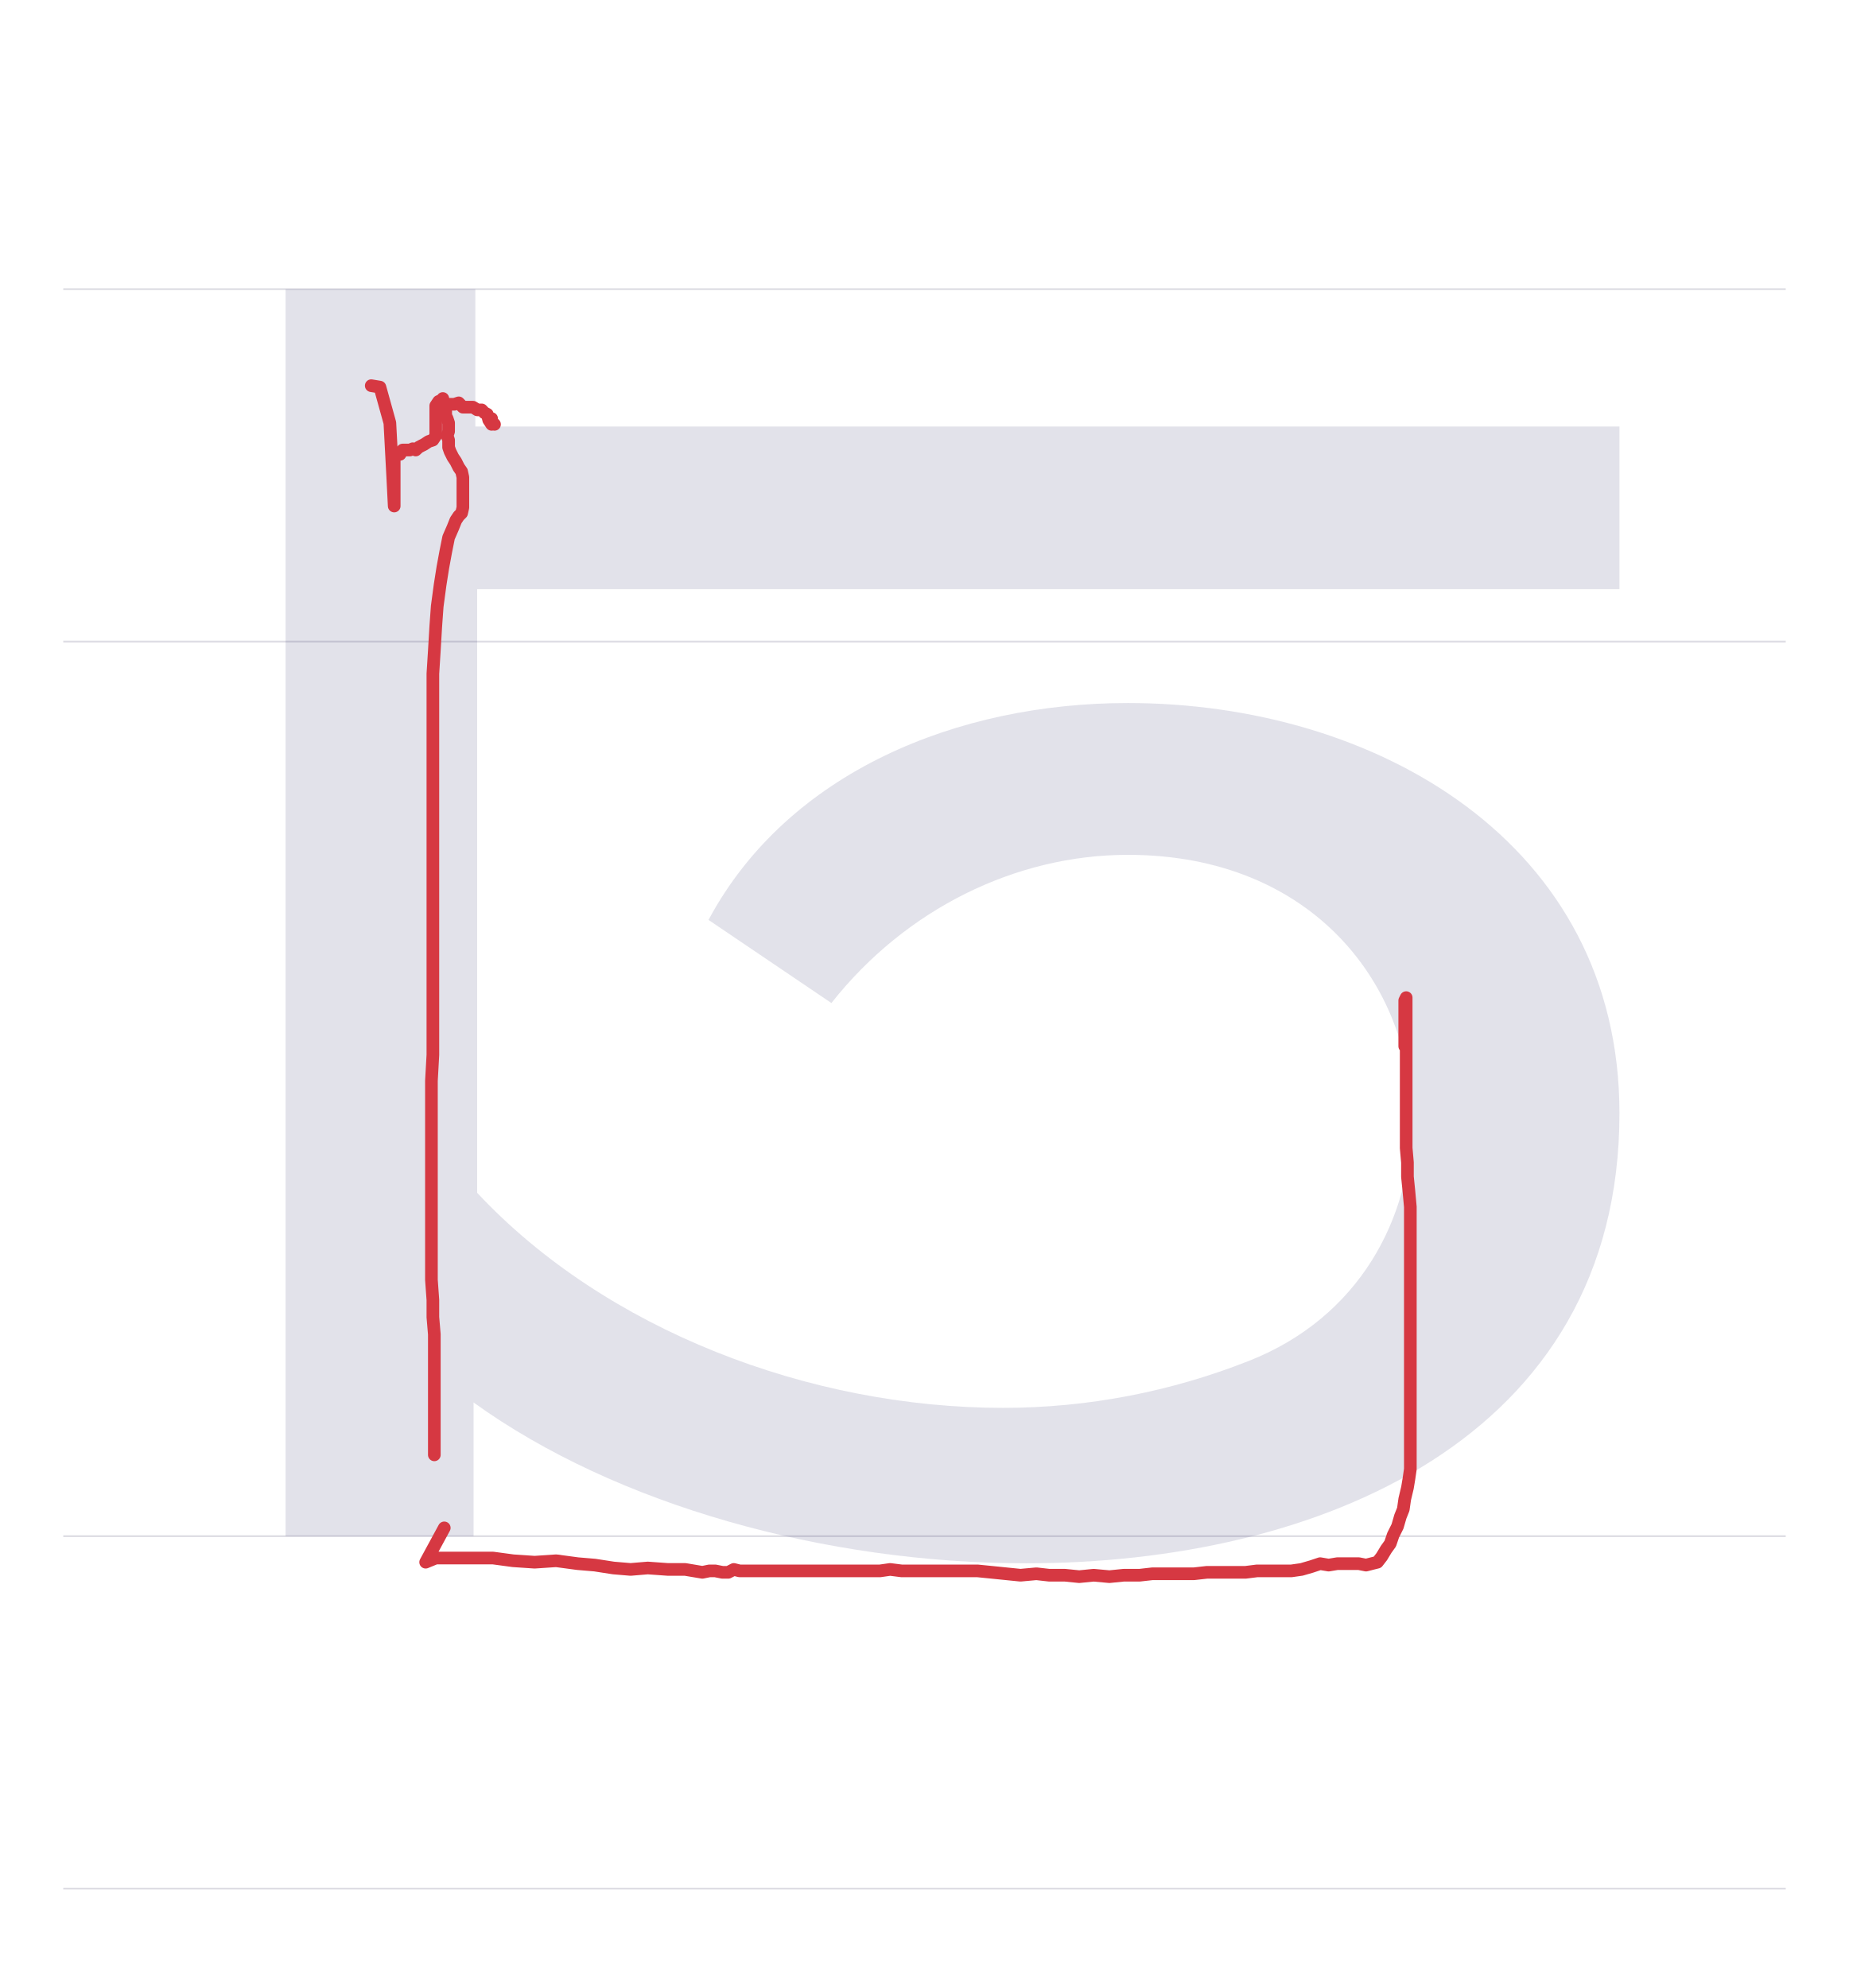
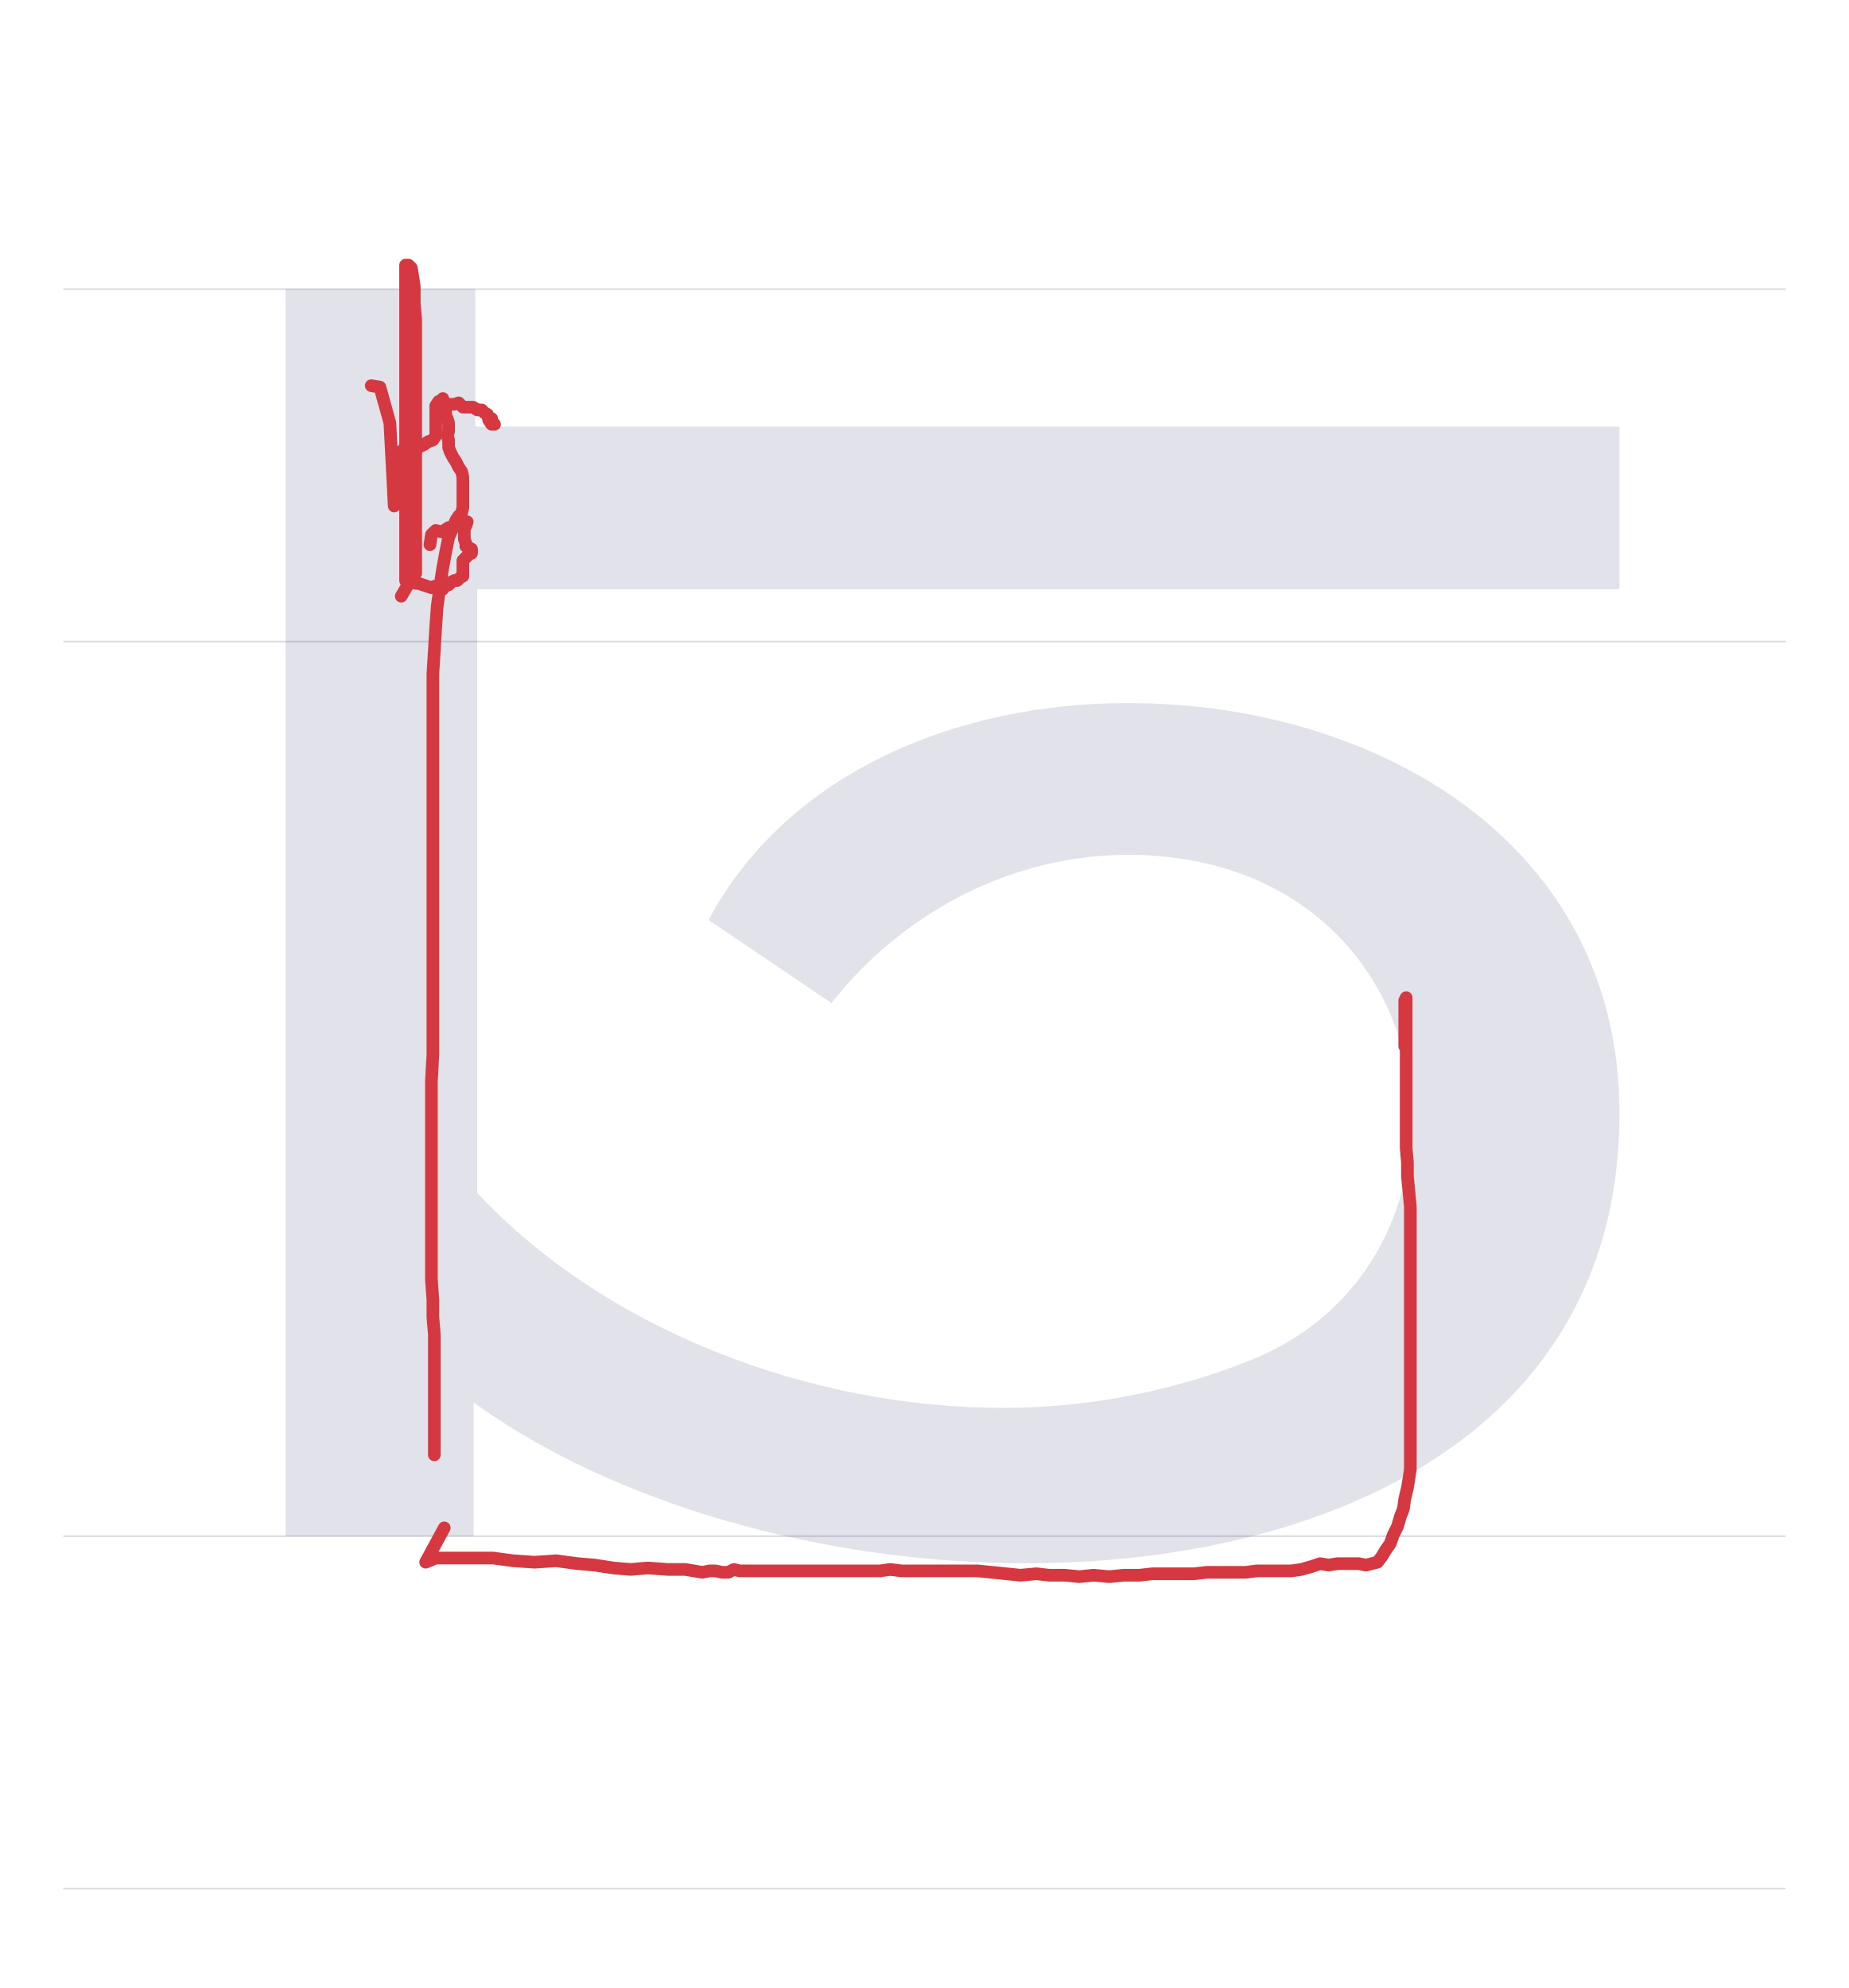
<svg xmlns="http://www.w3.org/2000/svg" viewBox="0 0 1023 1100">
  <rect width="100%" height="100%" fill="white" />
  <path d="M35 850H988" stroke="#dedde4" fill="none" />
  <path d="M35 355H988" stroke="#dedde4" fill="none" />
  <path d="M35 160H988" stroke="#dedde4" fill="none" />
  <path d="M35 1045H988" stroke="#dedde4" fill="none" />
  <path d="M524 461C430 461 336 423 292 341L360 295C401 347 462 377 524 377C627 377 681 304 681 231C681 176 652 121 591 97C548 80 502 71 455 71C348 71 235 114 164 190V524H796V614H163V690H58V0H162V74C241 17 357 -15 468 -15C628 -15 796 53 796 234C796 384 661 461 524 461Z" fill="#08084d" opacity=".12" transform="translate(100.0 850) scale(1 -1)" />
  <path d="M205.4,213.4L210.2,214.2L215.7,234L217.3,264.1L218.1,280L218.1,253.8L218.1,252.2L219.7,250.6L221.3,251.4L222.8,249L224.4,249L226.8,249L228.4,248.3L230,249L231.6,247.5L233.1,246.7L234.7,245.9L237.1,244.3L239.5,243.5L241.1,241.1L241.1,238.7L241.1,236.4L241.1,234L241.1,230.8L241.1,229.2L241.1,227.6L241.1,226L241.1,224.5L242.7,222.1L244.3,223.7L245.8,224.5L247.4,223.7L249.8,223.7L251.4,223.7L253.8,222.9L256.1,225.3L258.5,225.3L261.7,225.3L264.1,226.8L266.5,226.8L268,228.4L269.6,229.2L270.4,232.4L272,234.8L272,233.2L272,231.6L272,233.2L273.6,234.8" fill="none" stroke="#d63842" stroke-width="7" stroke-linecap="round" stroke-linejoin="round" />
  <path d="M240.3,805L240.3,771.6L240.3,769.3L240.3,756.6L240.3,747.1L240.3,738.3L239.5,728.8L239.5,719.3L238.7,708.2L238.7,694.7L238.7,680.5L238.7,664.6L238.7,646.4L238.7,628.9L238.7,613L238.7,598L239.5,583.7L239.5,569.4L239.5,555.2L239.5,540.9L239.5,525.8L239.5,510.7L239.5,496.5L239.5,481.4L239.5,467.9L239.5,453.6L239.5,440.2L239.5,426.7L239.5,413.2L239.5,398.9L239.5,386.2L239.5,372.8L240.3,360.1L241.1,346.6L241.9,335.5L243.5,323.6L245,314.1L246.6,305.4L248.2,297.4L250.6,291.9L252.2,287.9L253.8,285.5L255.4,283.9L256.1,280.8L256.1,279.2L256.1,276L256.1,272.8L256.1,269.7L256.1,267.3L256.1,264.1L255.4,260.9L253.8,258.6L252.2,255.4L250.6,253L249.8,251.4L249,249.8L248.2,247.5L248.2,245.1L248.2,243.5L247.4,241.1L248.2,238.7L248.2,236.4L248.2,234L247.4,231.6L246.6,230L246.6,227.6L245.8,225.3L245,223.7L245,222.1L245,220.5" fill="none" stroke="#d63842" stroke-width="7" stroke-linecap="round" stroke-linejoin="round" />
  <path d="M245.8,845.4L235.5,864.4L241.1,862.1L245,862.1L248.2,862.1L252.2,862.1L256.9,862.1L264.1,862.1L272.8,862.1L283.9,863.6L295.8,864.4L307.7,863.6L319.6,865.2L329.1,866L339.4,867.6L348.9,868.4L358.4,867.6L369.5,868.4L379.1,868.4L388.6,870L392.5,869.2L395.7,869.2L399.7,870L402.9,870L406,868.4L409.2,869.2L412.4,869.2L414.8,869.2L417.9,869.2L420.3,869.2L422.7,869.2L425.1,869.2L428.2,869.2L430.6,869.2L432.2,869.2L434.6,869.2L437,869.2L439.3,869.2L441.7,869.2L444.1,869.2L446.5,869.2L448.9,869.2L450.4,869.2L452,869.2L454.4,869.2L456.8,869.2L459.2,869.2L462.3,869.2L465.5,869.2L468.7,869.2L472.6,869.2L477.4,869.2L482.2,869.2L486.9,869.2L492.5,868.4L498.8,869.2L505.2,869.2L511.5,869.2L518.6,869.2L525,869.2L532.9,869.2L540.8,869.2L548.8,870L556.7,870.8L564.6,871.6L573.4,870.8L580.5,871.6L589.2,871.6L597.1,872.4L605.1,871.6L613.8,872.4L621.7,871.6L630.5,871.6L637.6,870.8L645.5,870.8L652.7,870.8L660.6,870.8L667.7,870L674.9,870L682,870L689.1,870L695.5,869.2L702.6,869.2L708.2,869.2L714.5,869.2L720.1,868.4L725.6,866.8L730.4,865.2L735.1,866L739.9,865.2L744.6,865.2L747.8,865.2L751.8,865.2L755.8,866L758.9,865.2L762.1,864.4L764.5,861.3L766.9,857.3L769.2,854.1L770.8,849.4L773.2,844.6L774.8,839.1L776.4,835.1L777.2,829.5L778.7,823.2L779.5,818.4L780.3,812.9L780.3,806.5L780.3,800.2L780.3,792.3L780.3,783.5L780.3,774.8L780.3,765.3L780.3,755.8L780.3,746.3L780.3,737.5L780.3,728.8L780.3,720.1L780.3,711.4L780.3,702.7L780.3,693.1L780.3,684.4L780.3,675.7L780.3,667.8L779.5,659L778.7,651.1L778.7,643.2L778,635.2L778,627.3L778,620.2L778,613.8L778,607.5L778,602.7L778,598.8L778,595.6L778,592.4L778,588.5L778,585.3L778,582.1L778,579.7L778,576.6L778,574.2L778,571L778,568.6L778,566.3L778,563.1L778,559.9L778,558.3L778,556.7L778,555.2L778,553.6L778,552L777.2,553.6L777.2,556.7L777.2,559.9L777.2,562.3L777.2,566.3L777.2,571L777.2,576.6L777.2,578.9" fill="none" stroke="#d63842" stroke-width="7" stroke-linecap="round" stroke-linejoin="round" />
+   <path d="M222,329.9L225.2,324.4L230,317.2L230,303.8L230,292.7L230,282.4L230,271.3L230,260.9L230,249.8L230,237.9L230,227.6L230,216.5L230,206.2L230,195.9L230,185.6L230,176.9L229.2,167.4L229.2,158.6L228.4,153.1L227.6,148.3L226,146.7L224.4,146.7L224.4,148.3L224.4,153.9L224.4,164.2L224.4,176.1L224.4,187.2L224.4,198.3L224.4,211L224.4,222.9L224.4,235.6L224.4,249.8L224.4,264.9L224.4,279.2L224.4,293.5L224.4,308.5L224.4,321.2L226,321.2L227.6,322L230,322.8L231.6,322.8L233.9,323.6L236.3,324.4L238.7,325.2L240.3,324.4L242.7,326.8L243.5,325.2L245,326L246.6,323.6L248.2,323.6L249.8,322L251.4,321.2L253,321.2L254.6,319.6L256.1,318.8L256.1,317.2L256.1,315.7L256.1,313.3L256.1,310.1L257.7,308.5L259.3,306.9L260.9,306.1L260.9,303.8L259.3,303L257.7,302.2L257.7,300.6L256.9,298.2L256.9,295L256.9,292.7L256.9,291.1L256.9,289.5L257.7,291.1L258.5,288.7L256.9,289.5L254.6,291.1L252.2,291.1L249.8,291.9L248.2,291.9L245.8,293.5L244.3,294.3L241.1,293.5L238.7,295.8L237.9,301.4" fill="none" stroke="#d63842" stroke-width="7" stroke-linecap="round" stroke-linejoin="round" />
</svg>
